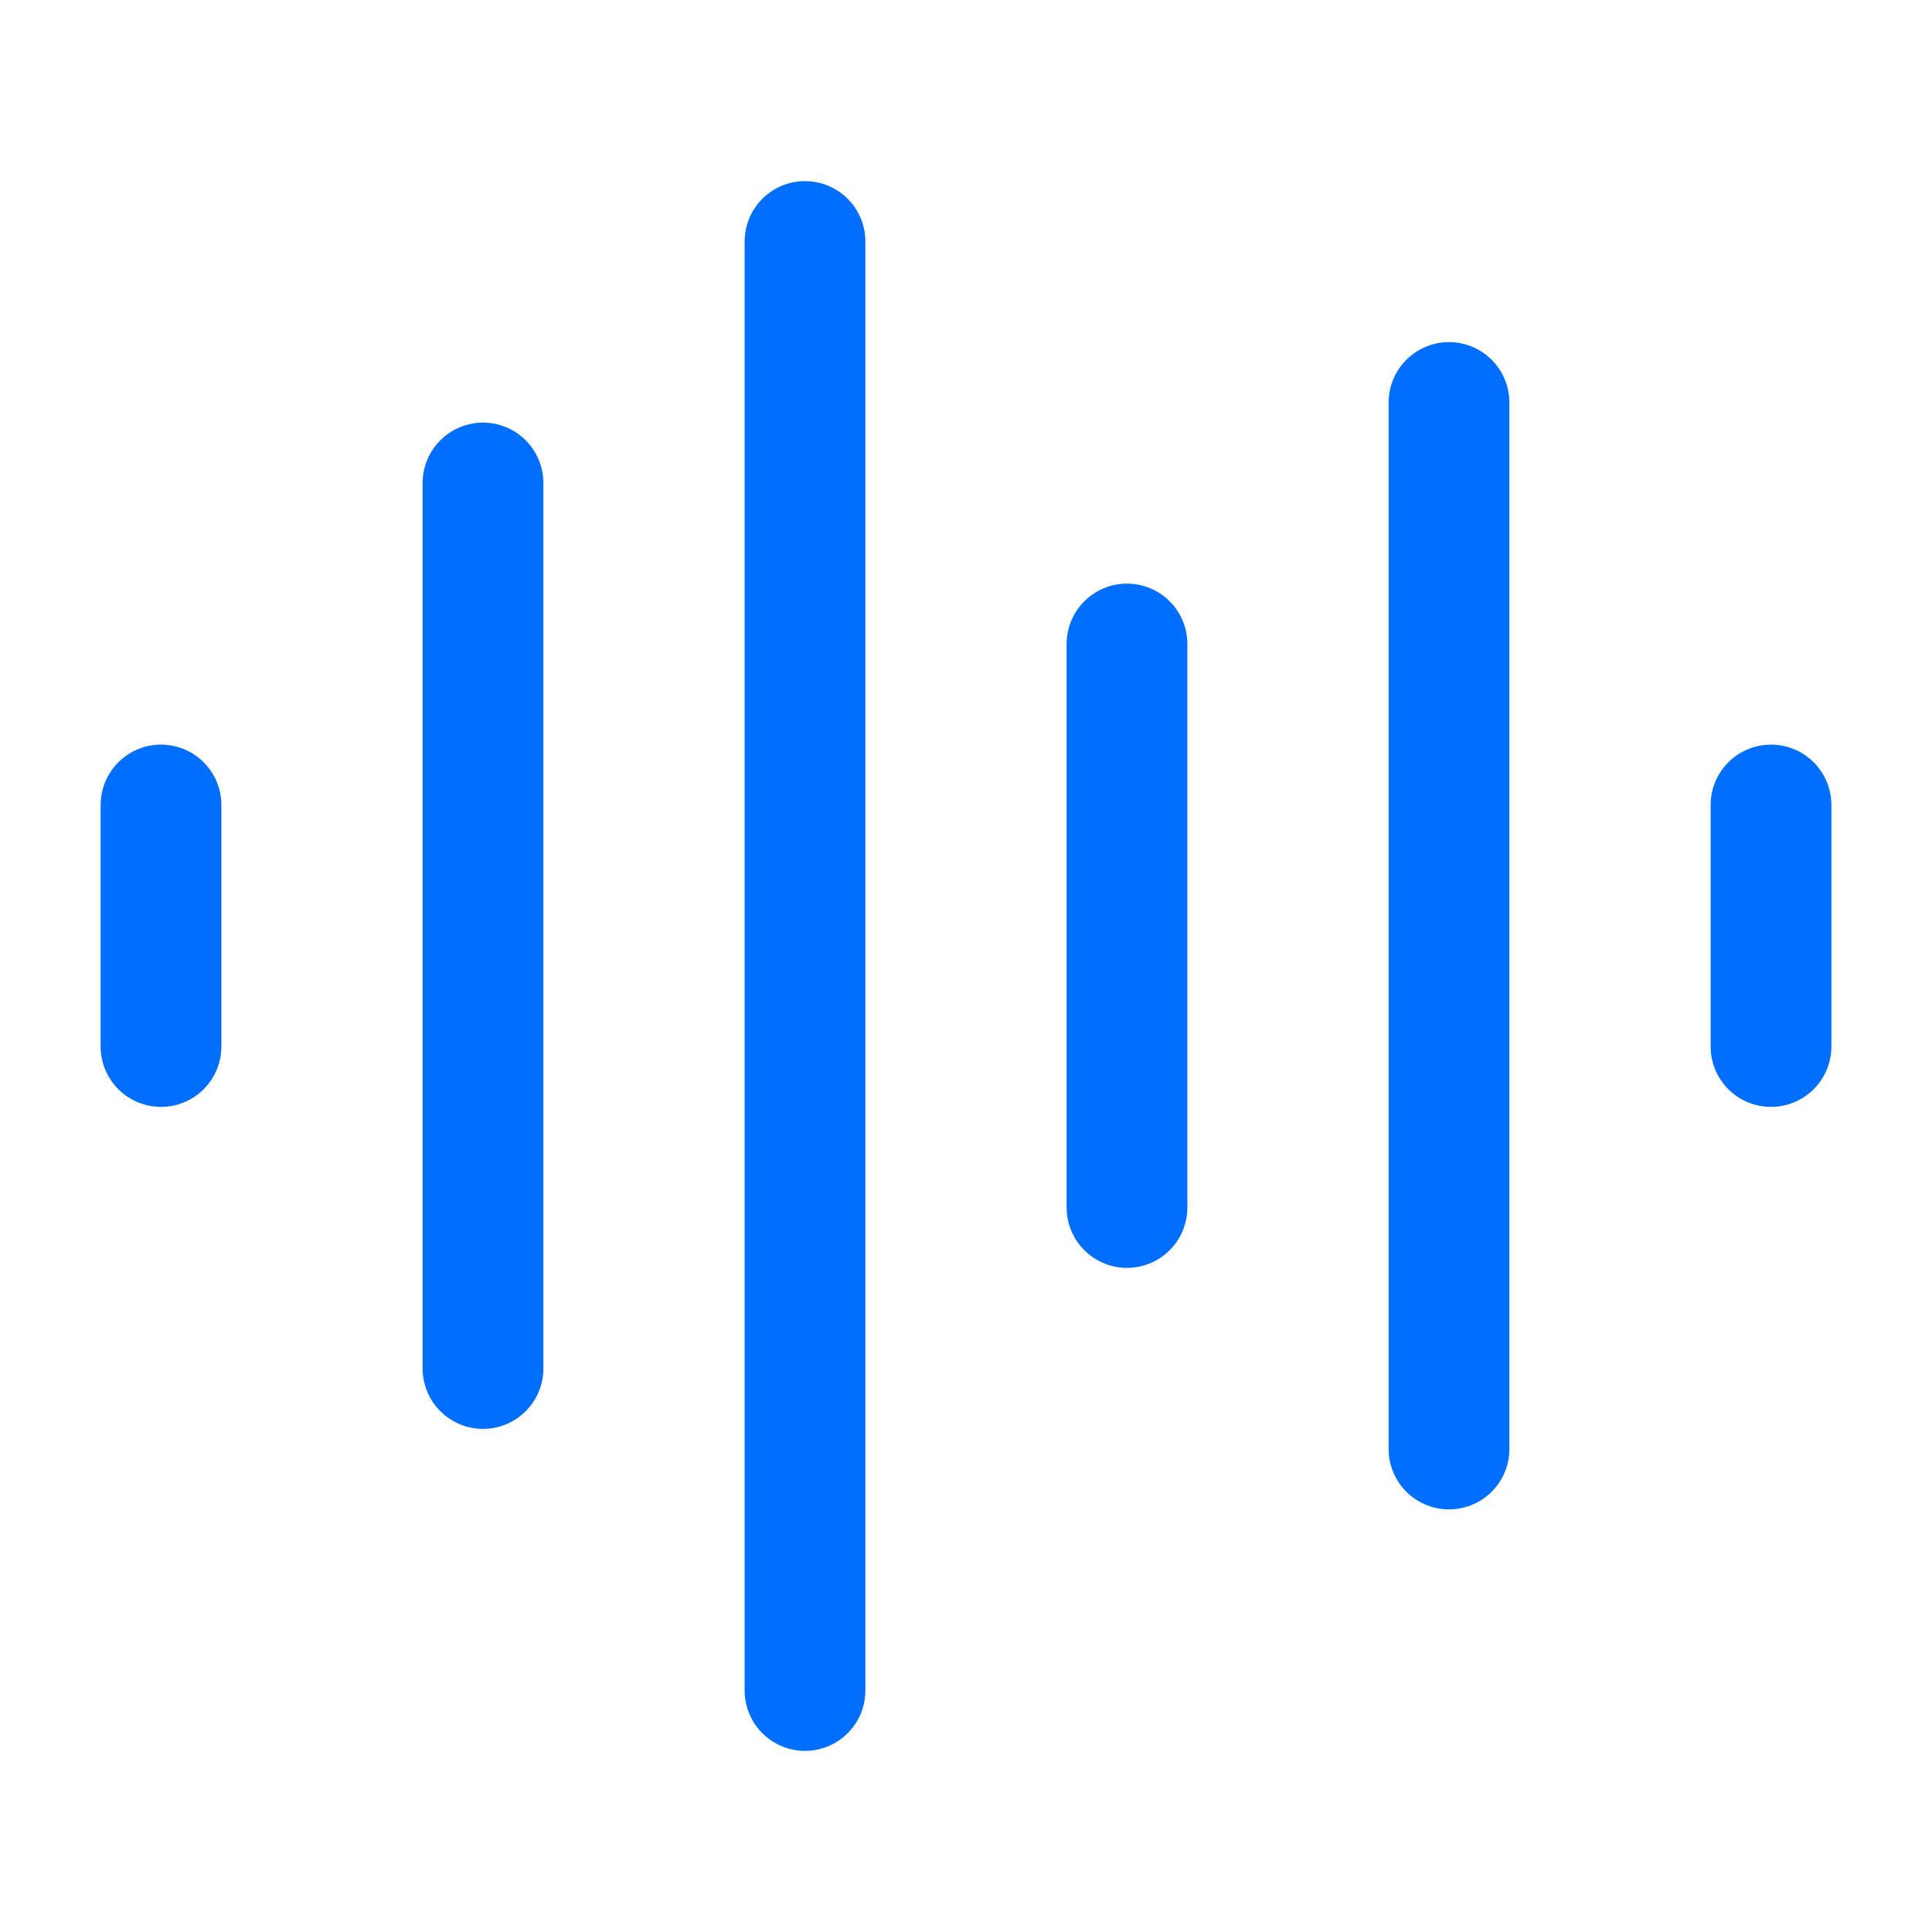
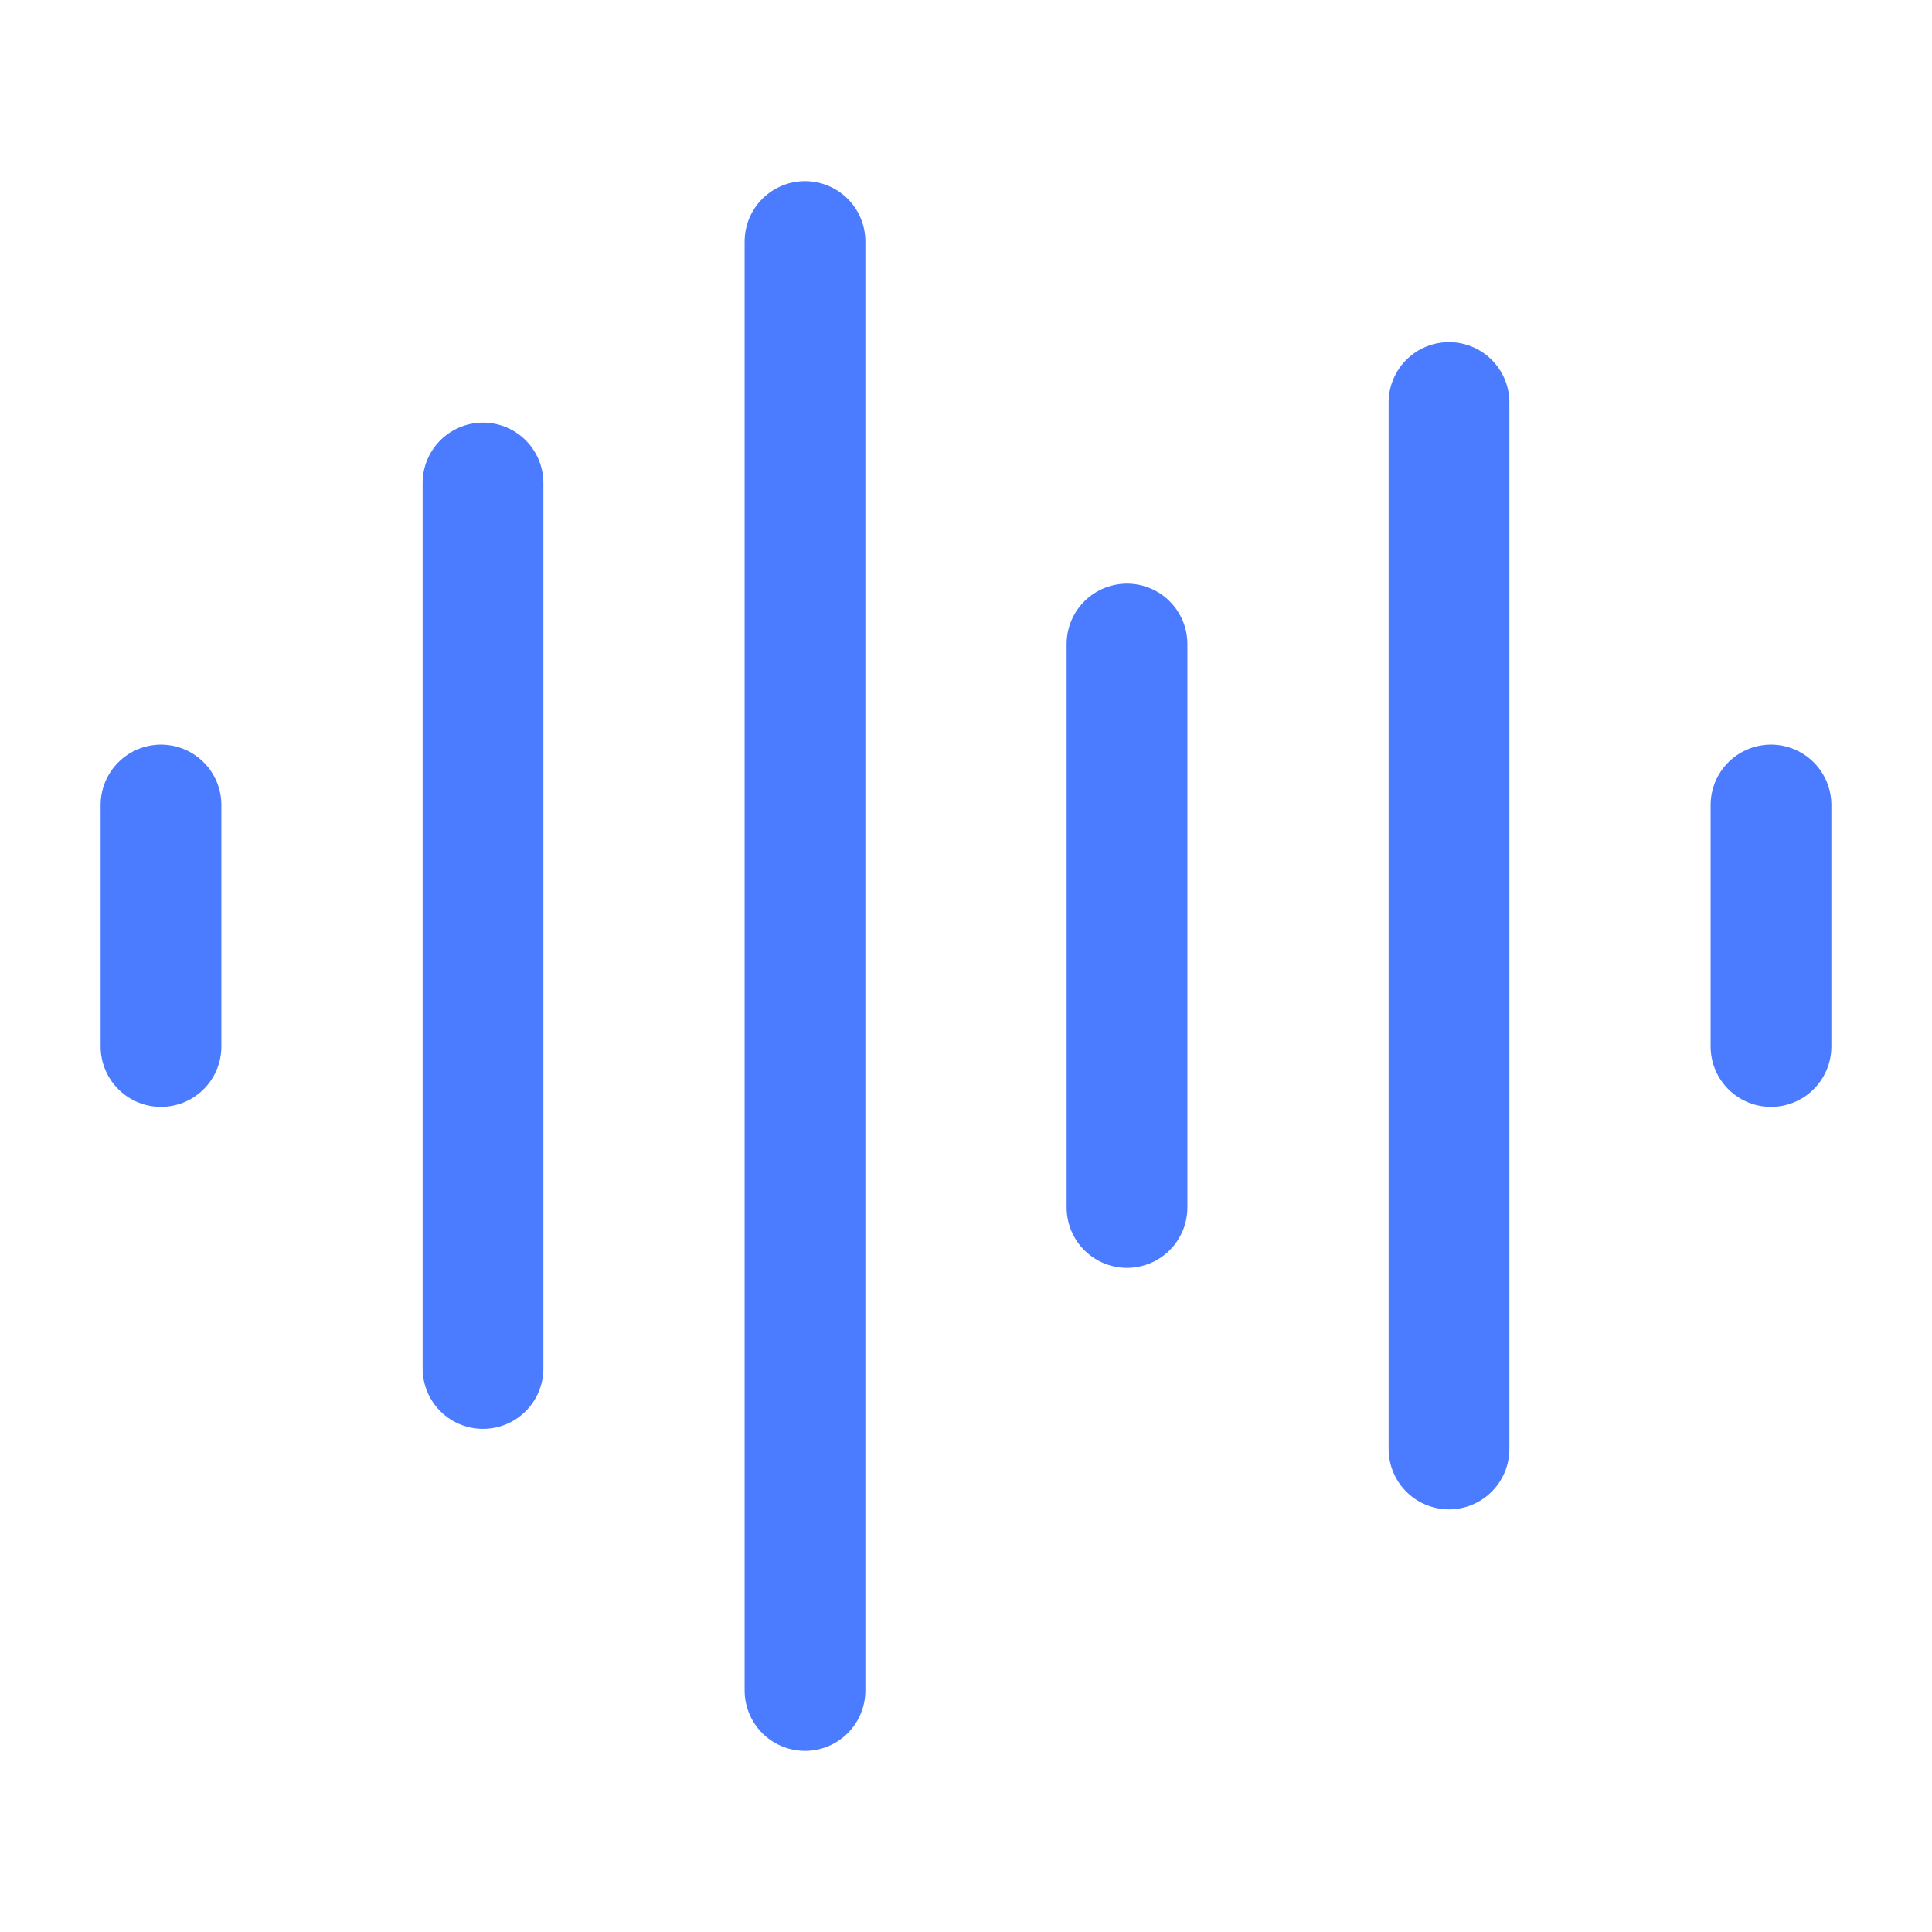
<svg xmlns="http://www.w3.org/2000/svg" width="24" height="24" viewBox="0 0 24 24" fill="none">
-   <path d="M2 10V13" stroke="#006FFF" stroke-width="1.5" stroke-linecap="round" stroke-linejoin="round" />
-   <path d="M6 6V17" stroke="#006FFF" stroke-width="1.5" stroke-linecap="round" stroke-linejoin="round" />
-   <path d="M10 3V21" stroke="#006FFF" stroke-width="1.5" stroke-linecap="round" stroke-linejoin="round" />
-   <path d="M14 8V15" stroke="#006FFF" stroke-width="1.5" stroke-linecap="round" stroke-linejoin="round" />
-   <path d="M18 5V18" stroke="#006FFF" stroke-width="1.5" stroke-linecap="round" stroke-linejoin="round" />
-   <path d="M22 10V13" stroke="#006FFF" stroke-width="1.5" stroke-linecap="round" stroke-linejoin="round" />
+   <path d="M2 10V13" stroke="#4B7BFF" stroke-width="1.5" stroke-linecap="round" stroke-linejoin="round" />
+   <path d="M6 6V17" stroke="#4B7BFF" stroke-width="1.5" stroke-linecap="round" stroke-linejoin="round" />
+   <path d="M10 3V21" stroke="#4B7BFF" stroke-width="1.5" stroke-linecap="round" stroke-linejoin="round" />
+   <path d="M14 8V15" stroke="#4B7BFF" stroke-width="1.5" stroke-linecap="round" stroke-linejoin="round" />
+   <path d="M18 5V18" stroke="#4B7BFF" stroke-width="1.5" stroke-linecap="round" stroke-linejoin="round" />
+   <path d="M22 10V13" stroke="#4B7BFF" stroke-width="1.5" stroke-linecap="round" stroke-linejoin="round" />
</svg>
